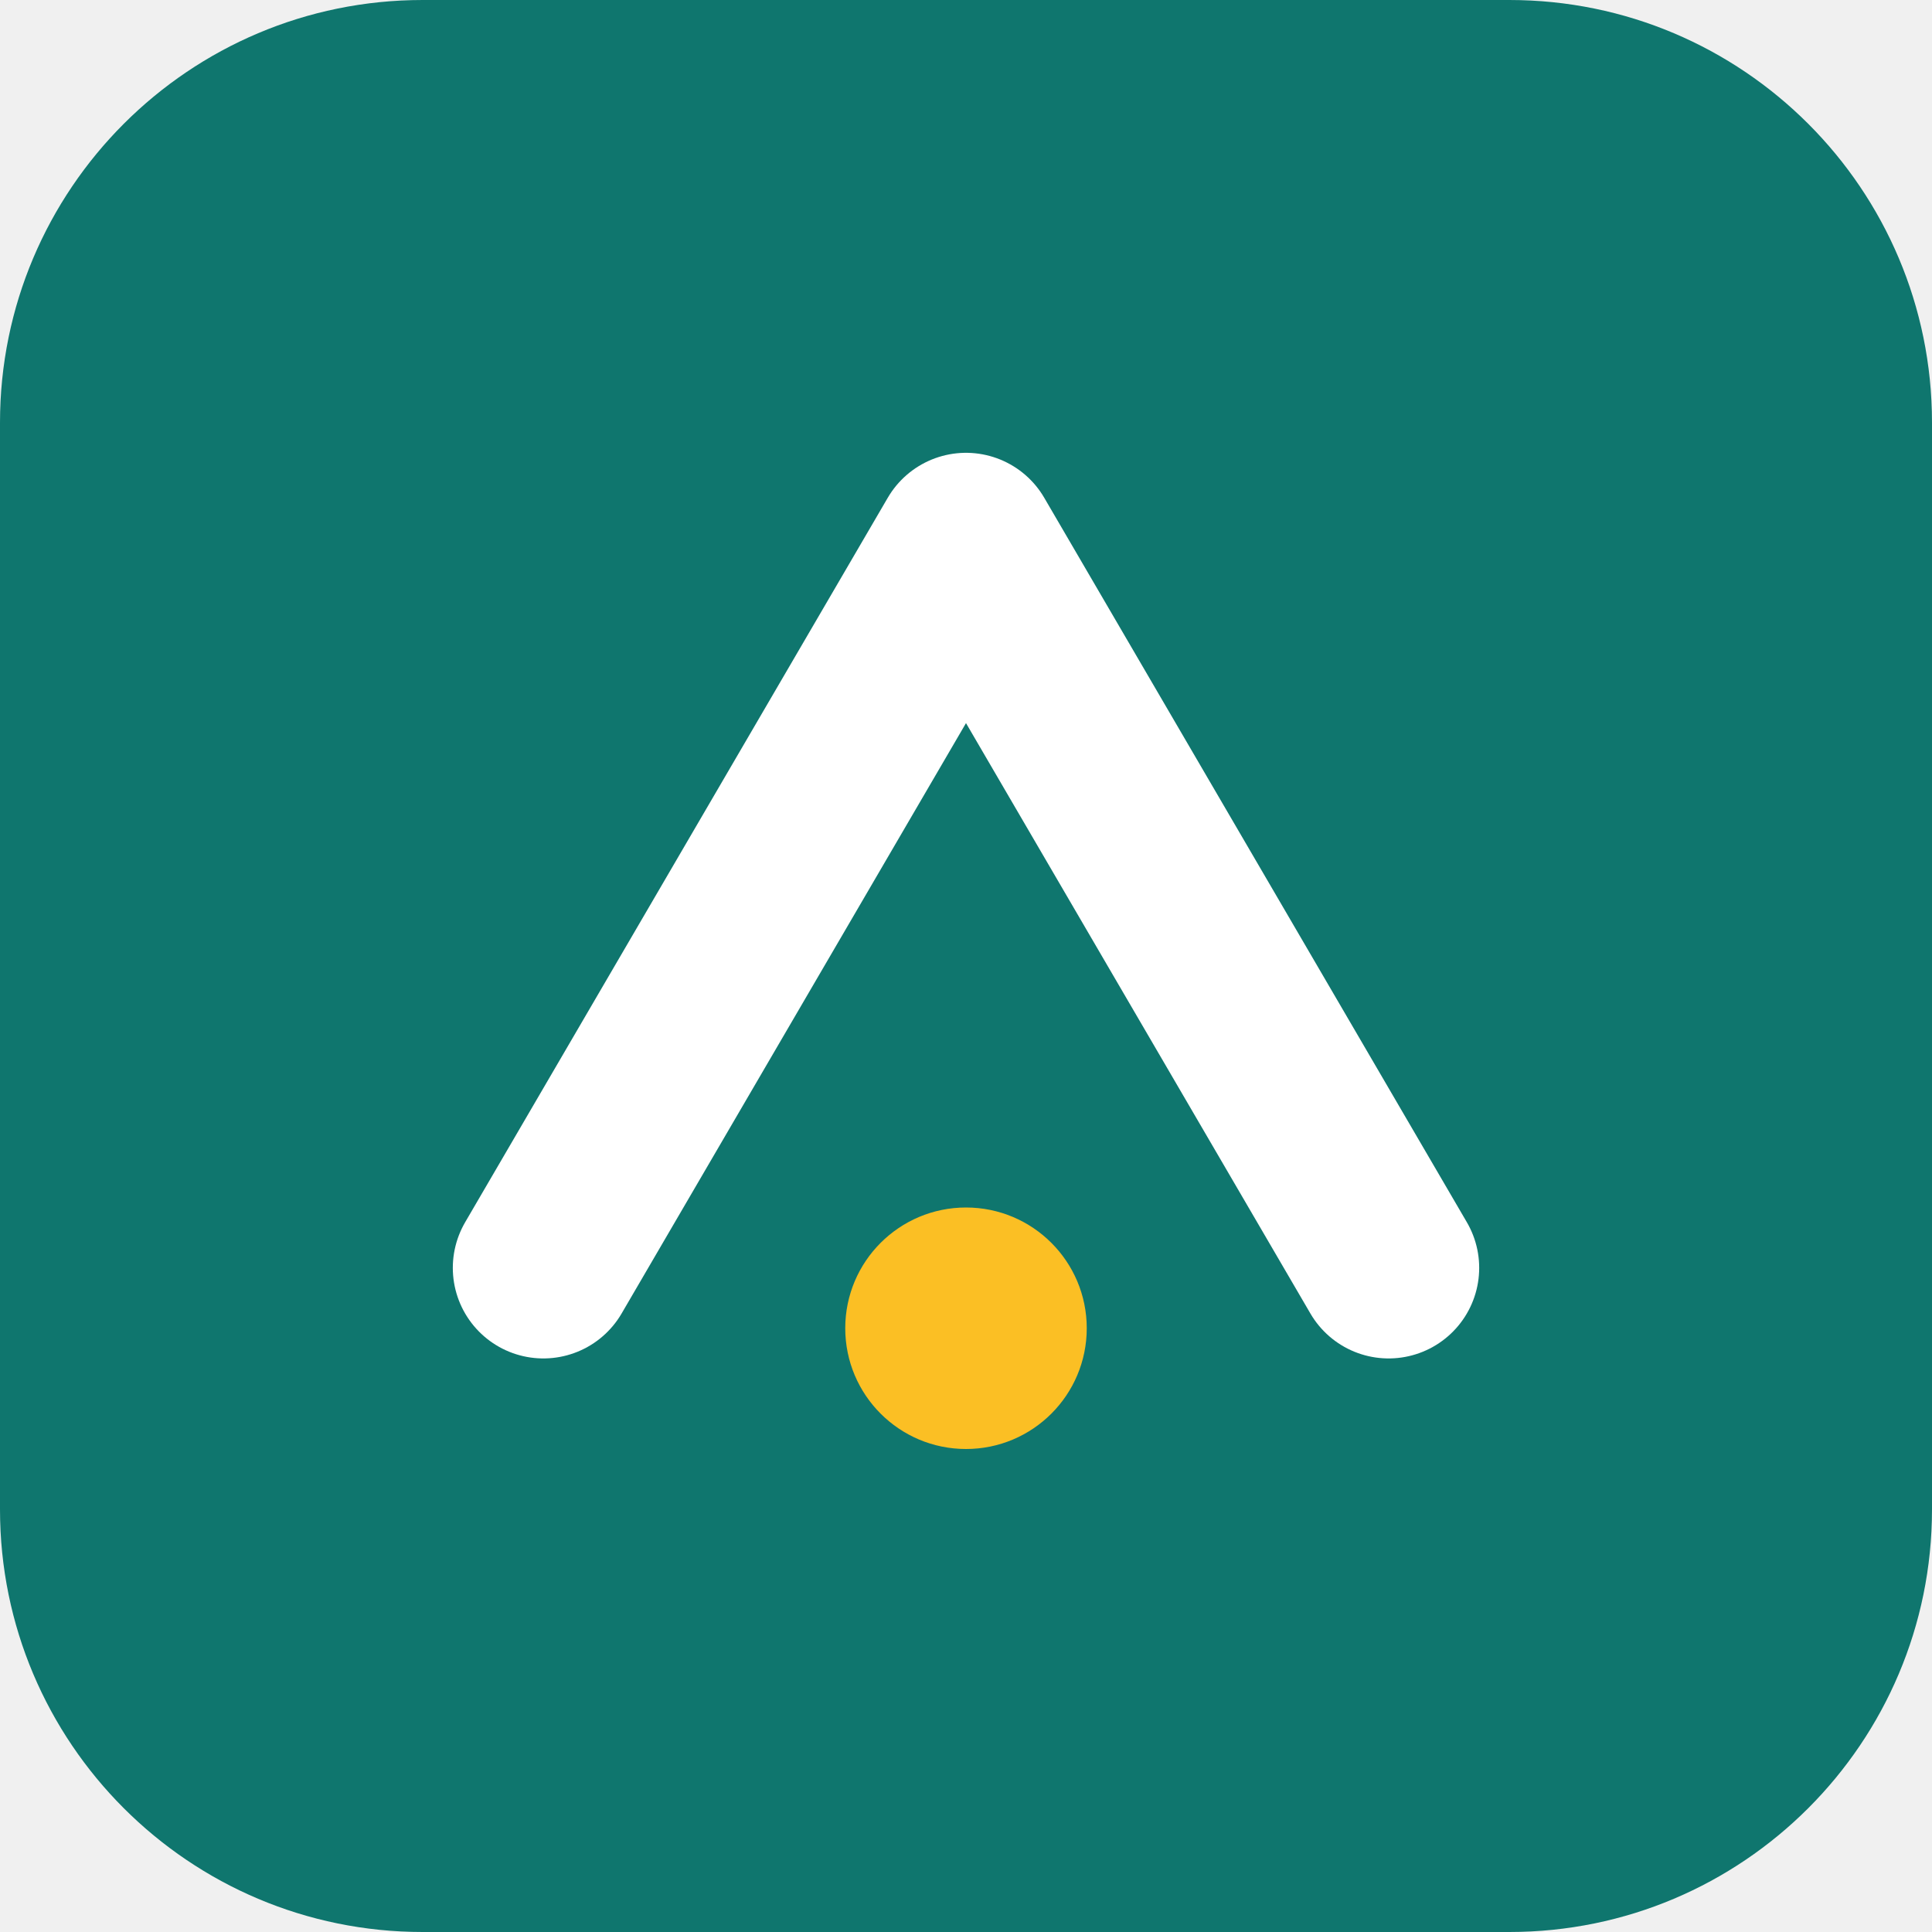
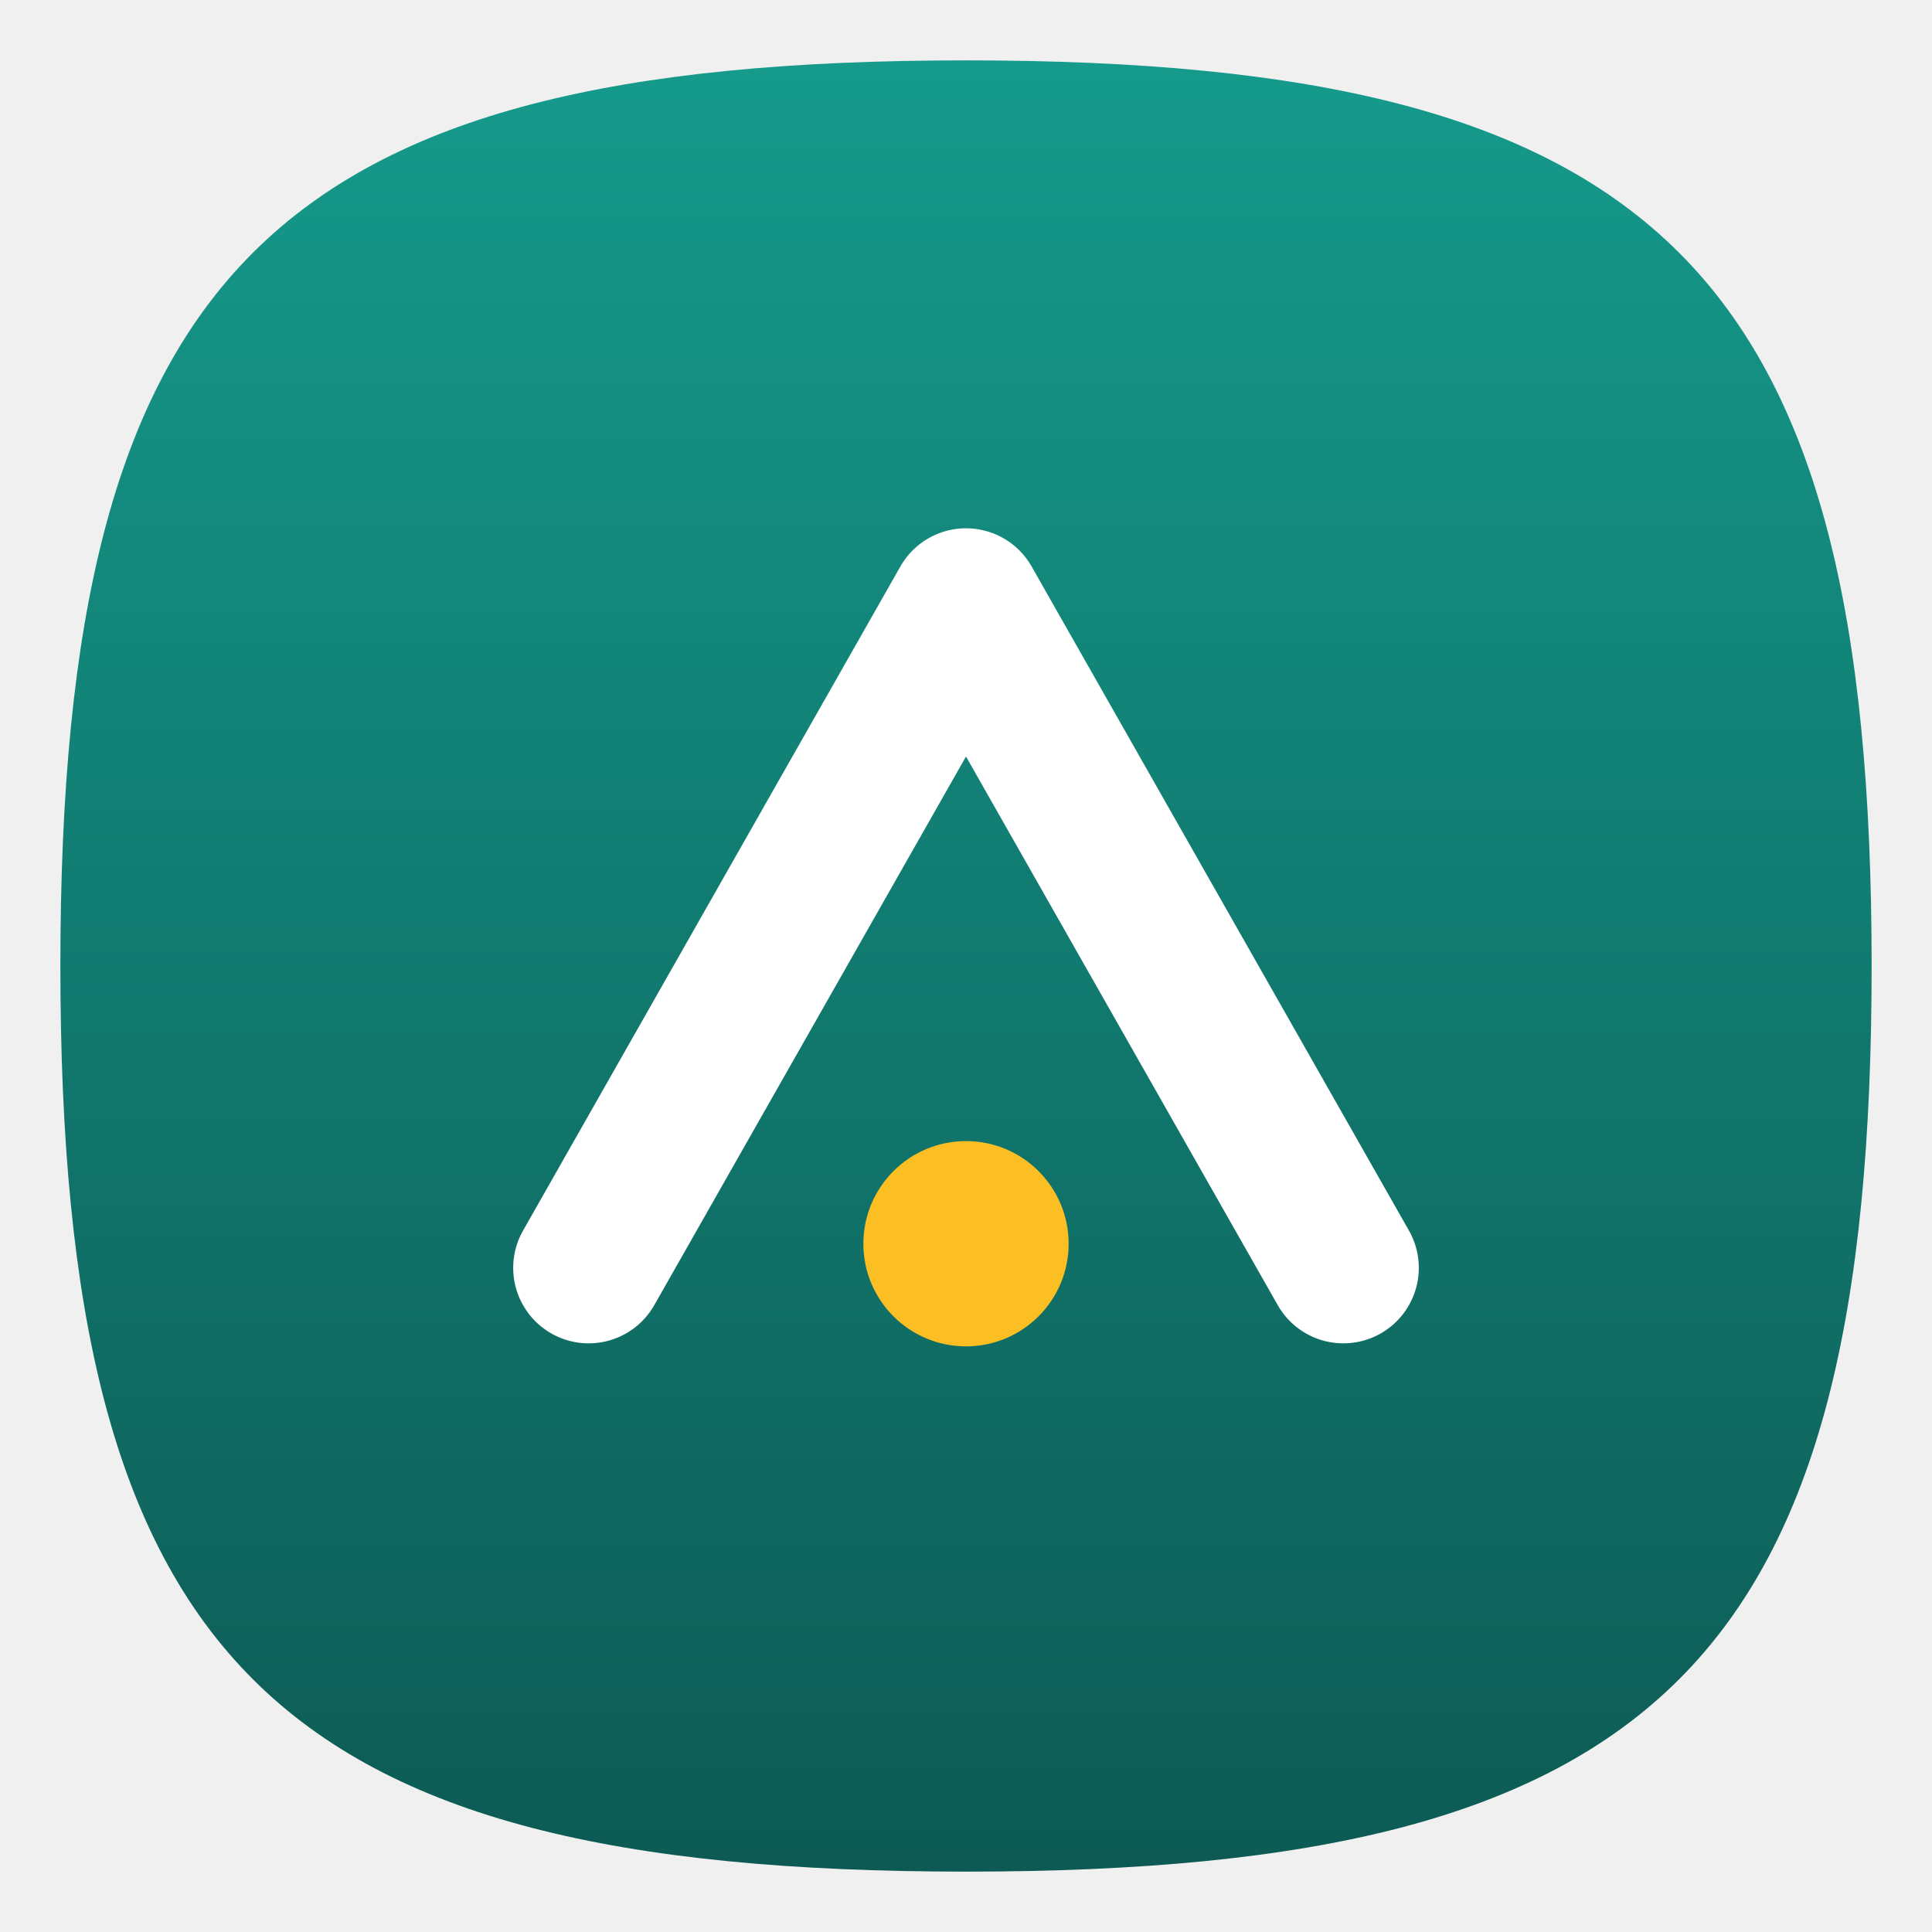
<svg xmlns="http://www.w3.org/2000/svg" viewBox="0 0 64 64">
-   <rect width="64" height="64" rx="14" fill="#0f766e" />
-   <path d="M18 42 32 18l14 24" fill="none" stroke="#fff" stroke-width="6" stroke-linecap="round" stroke-linejoin="round" />
-   <circle cx="32" cy="44" r="4" fill="#fbbf24" />
+   <defs>
+     <linearGradient id="g" x1="0" y1="0" x2="0" y2="1">
+       <stop offset="0" stop-color="#159a8b" />
+       <stop offset="1" stop-color="#0d5a54" />
+     </linearGradient>
+   </defs>
+   <path d="M32 2C55 2 62 9 62 32S55 62 32 62 2 55 2 32 9 2 32 2Z" fill="url(#g)" />
+   <path d="M19.5 42 32 20l12.5 22" fill="none" stroke="#fff" stroke-width="5" stroke-linecap="round" stroke-linejoin="round" />
+   <circle cx="32" cy="41.2" r="3.4" fill="#fbbf24" />
</svg>
